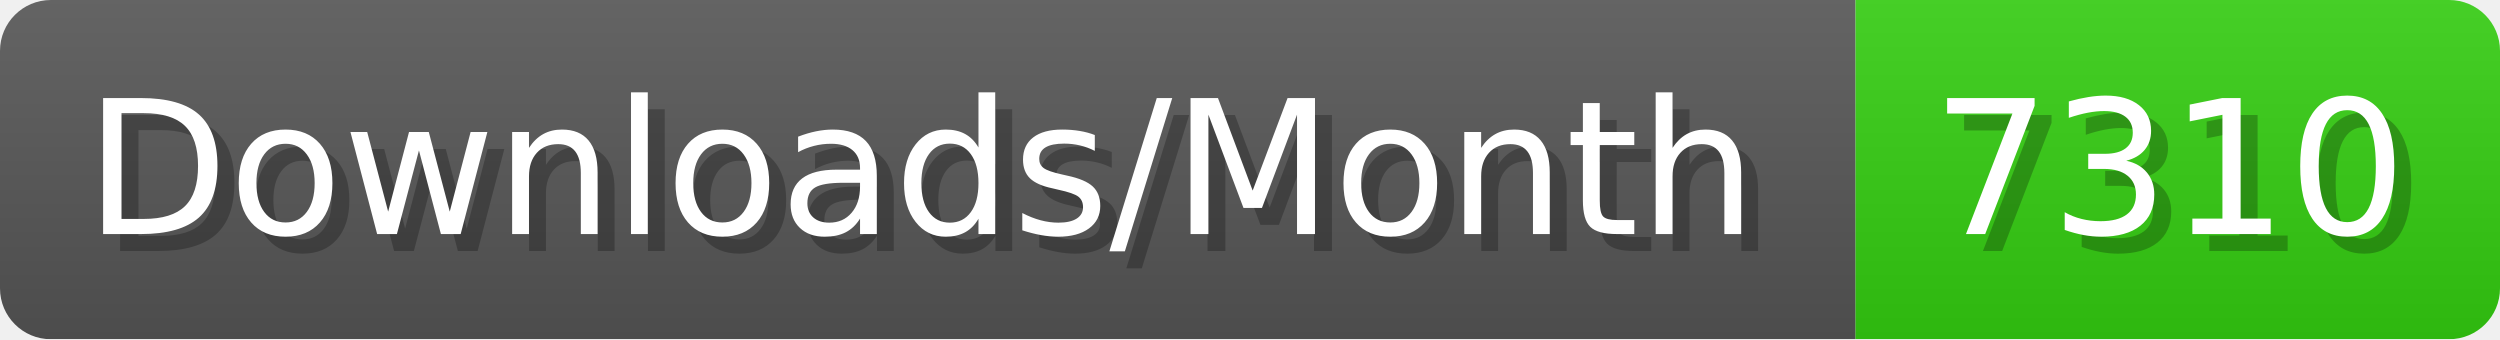
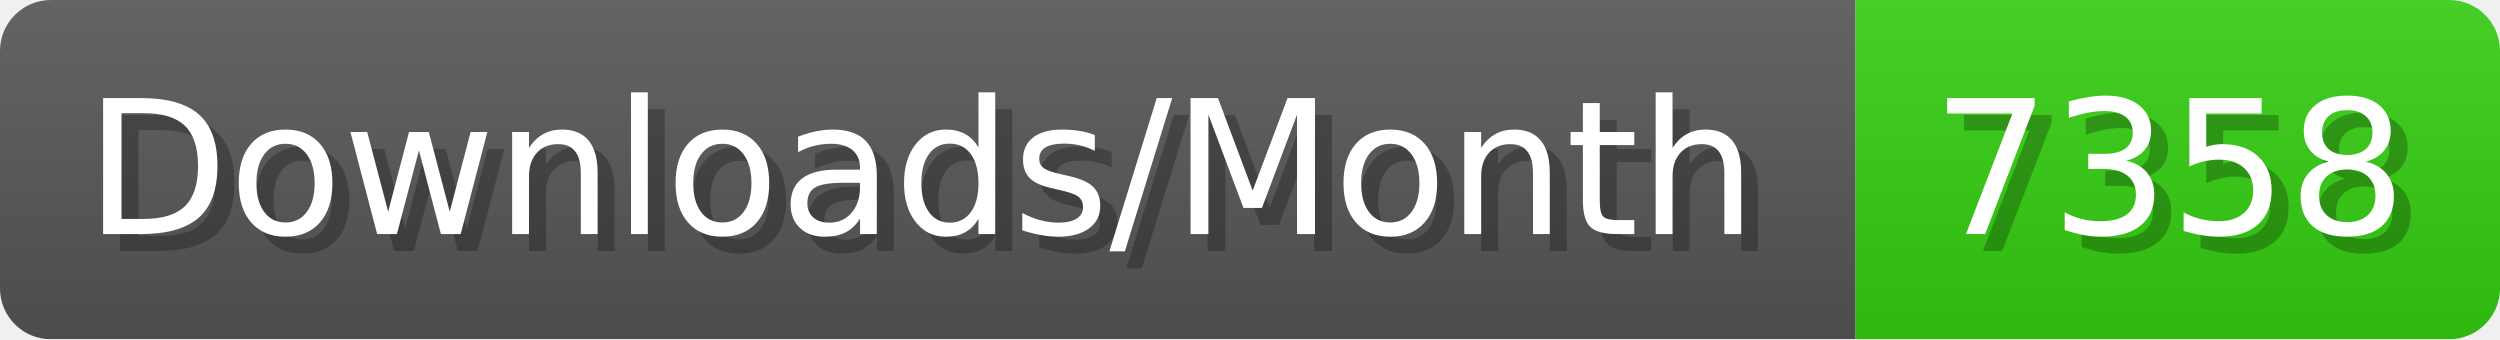
- <svg xmlns="http://www.w3.org/2000/svg" width="147.4" height="20" viewBox="0 0 1474 200" role="img" aria-label="Downloads/Month: 7310">
+ <svg xmlns="http://www.w3.org/2000/svg" width="147.4" height="20" viewBox="0 0 1474 200" role="img" aria-label="Downloads/Month: 7358">
  <linearGradient id="YlXUI" x2="0" y2="100%">
    <stop offset="0" stop-opacity=".1" stop-color="#EEE" />
    <stop offset="1" stop-opacity=".1" />
  </linearGradient>
  <mask id="JHhop">
    <rect width="1474" height="200" rx="30" fill="#FFF" />
  </mask>
  <g mask="url(#JHhop)">
    <rect width="1094" height="200" fill="#555" />
    <rect width="380" height="200" fill="#3C1" x="1094" />
    <rect width="1474" height="200" fill="url(#YlXUI)" />
  </g>
  <g aria-hidden="true" fill="#fff" text-anchor="start" font-family="Verdana,DejaVu Sans,sans-serif" font-size="110">
    <text x="60" y="148" textLength="994" fill="#000" opacity="0.25">Downloads/Month</text>
    <text x="50" y="138" textLength="994">Downloads/Month</text>
-     <text x="1149" y="148" textLength="280" fill="#000" opacity="0.25">7310</text>
-     <text x="1139" y="138" textLength="280">7310</text>
+     <text x="1149" y="148" textLength="280" fill="#000" opacity="0.25">7358</text>
+     <text x="1139" y="138" textLength="280">7358</text>
  </g>
</svg>
